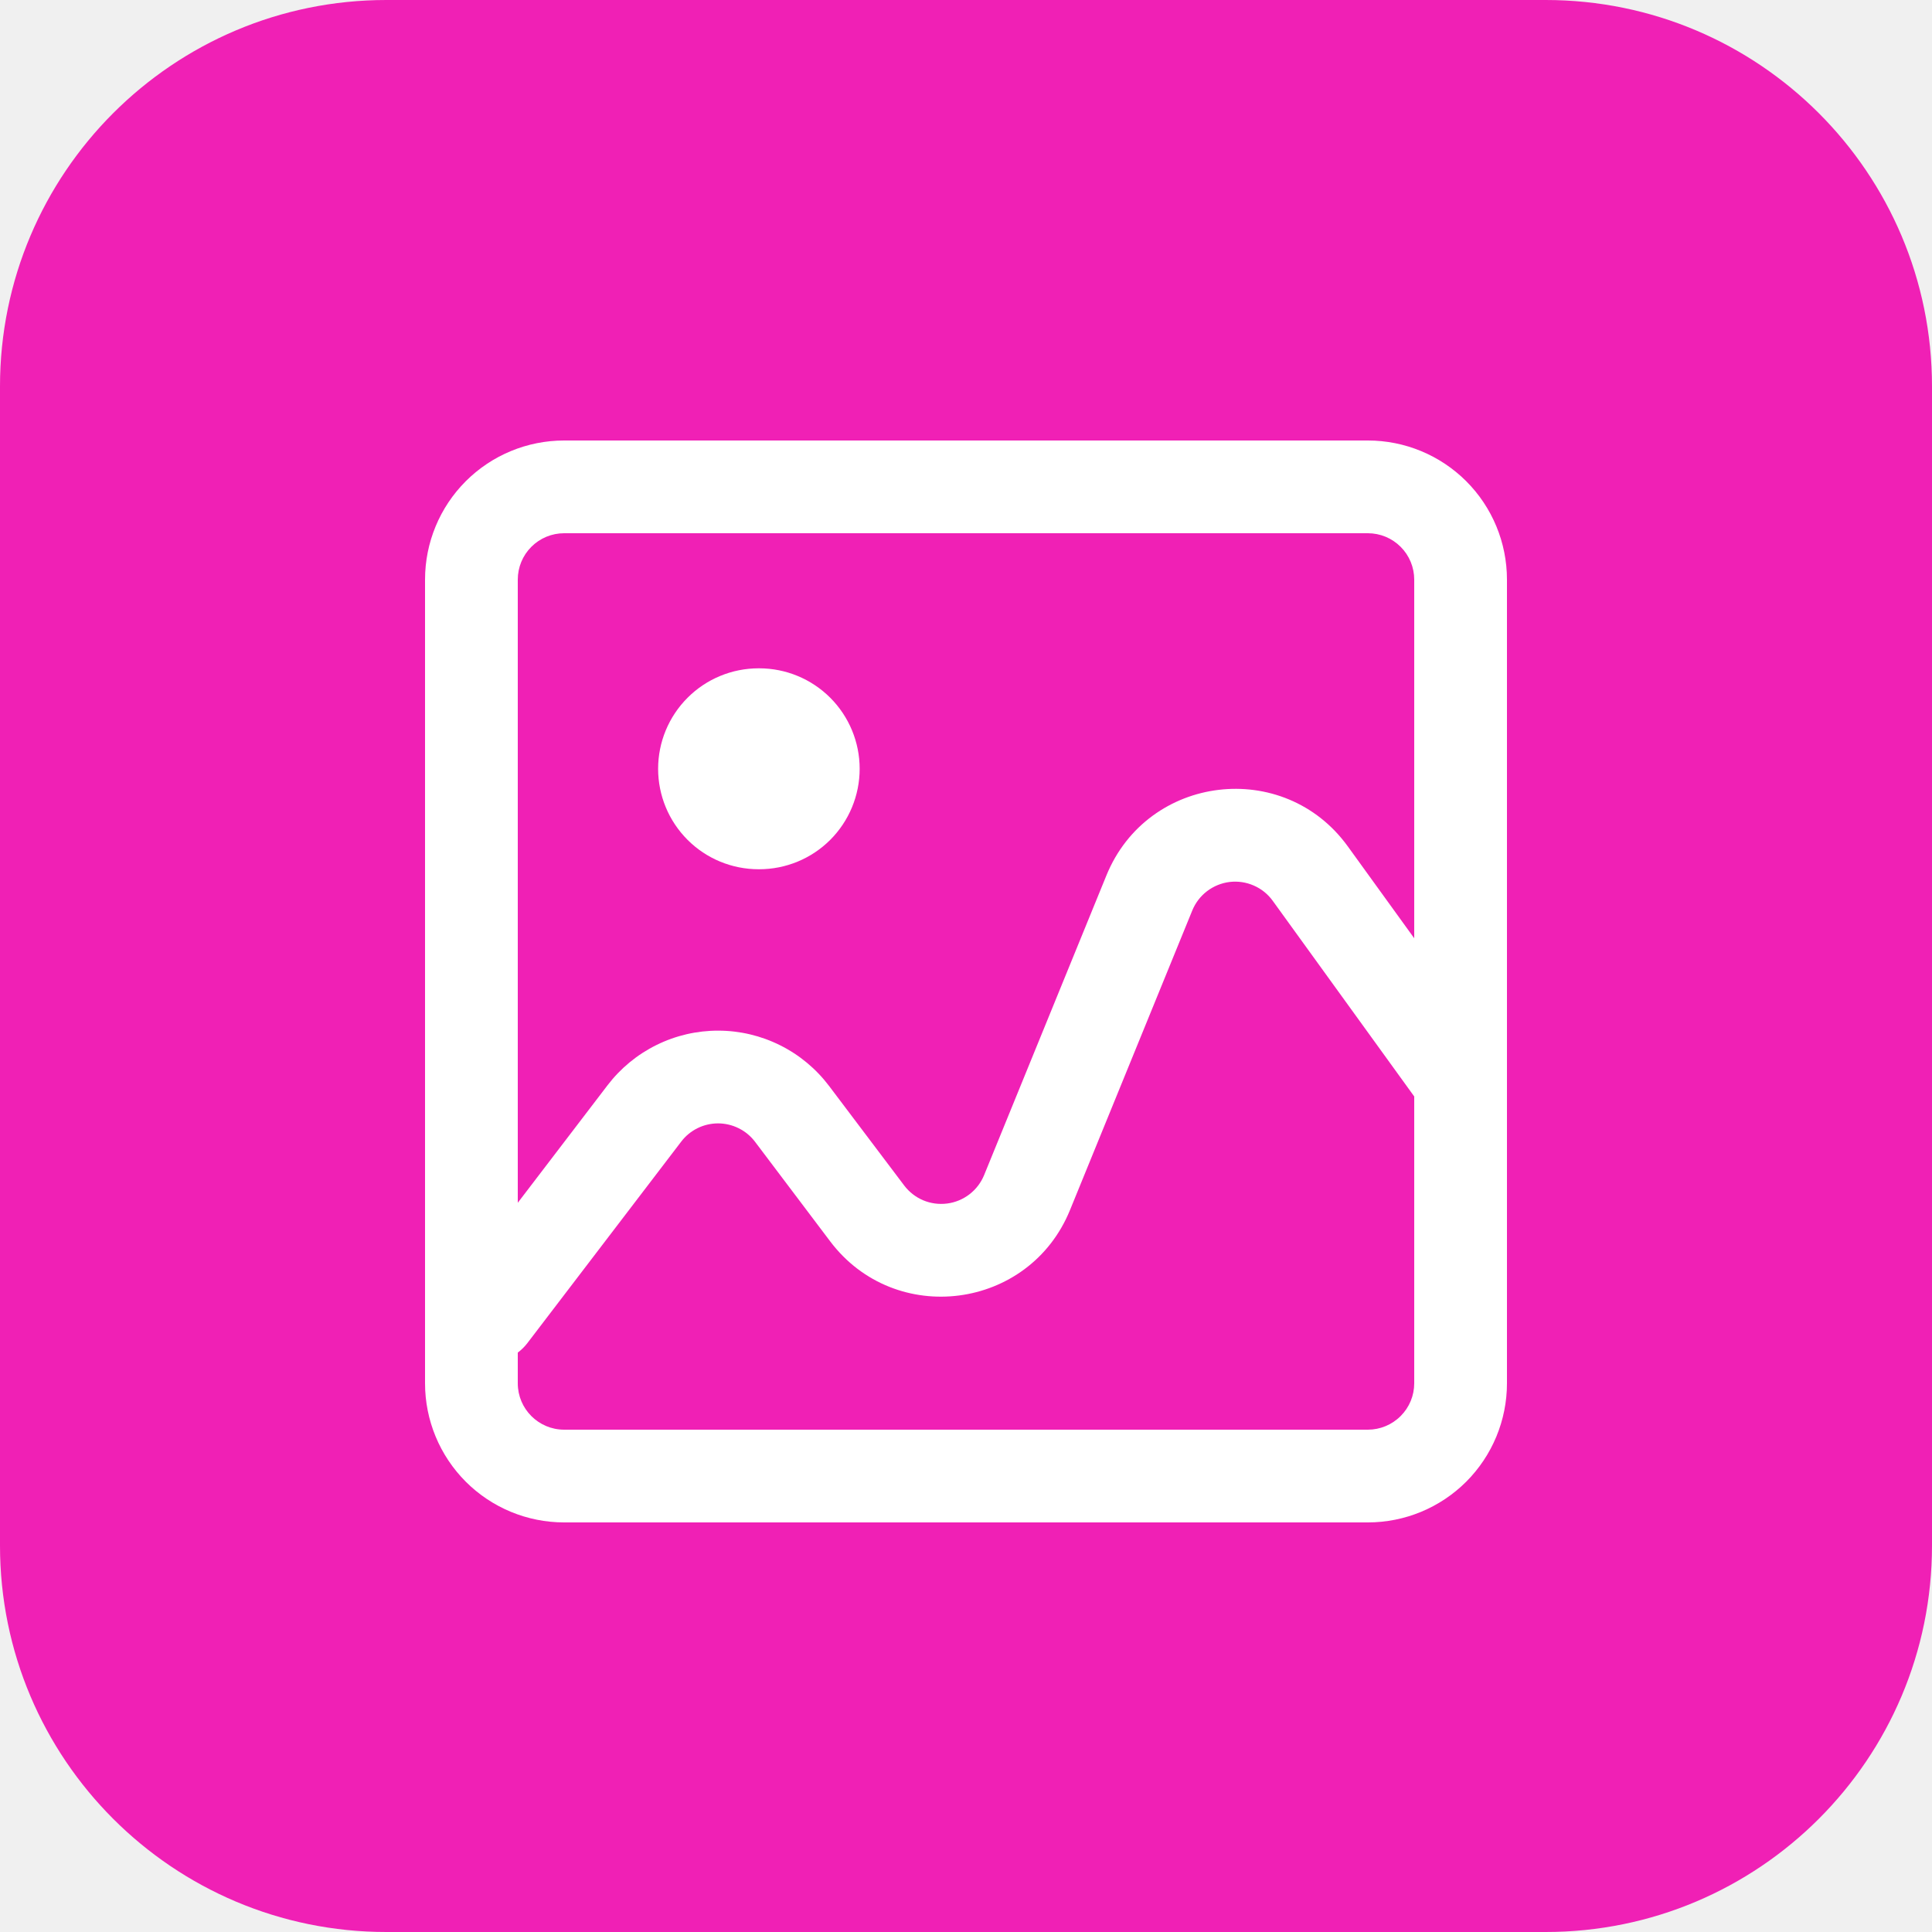
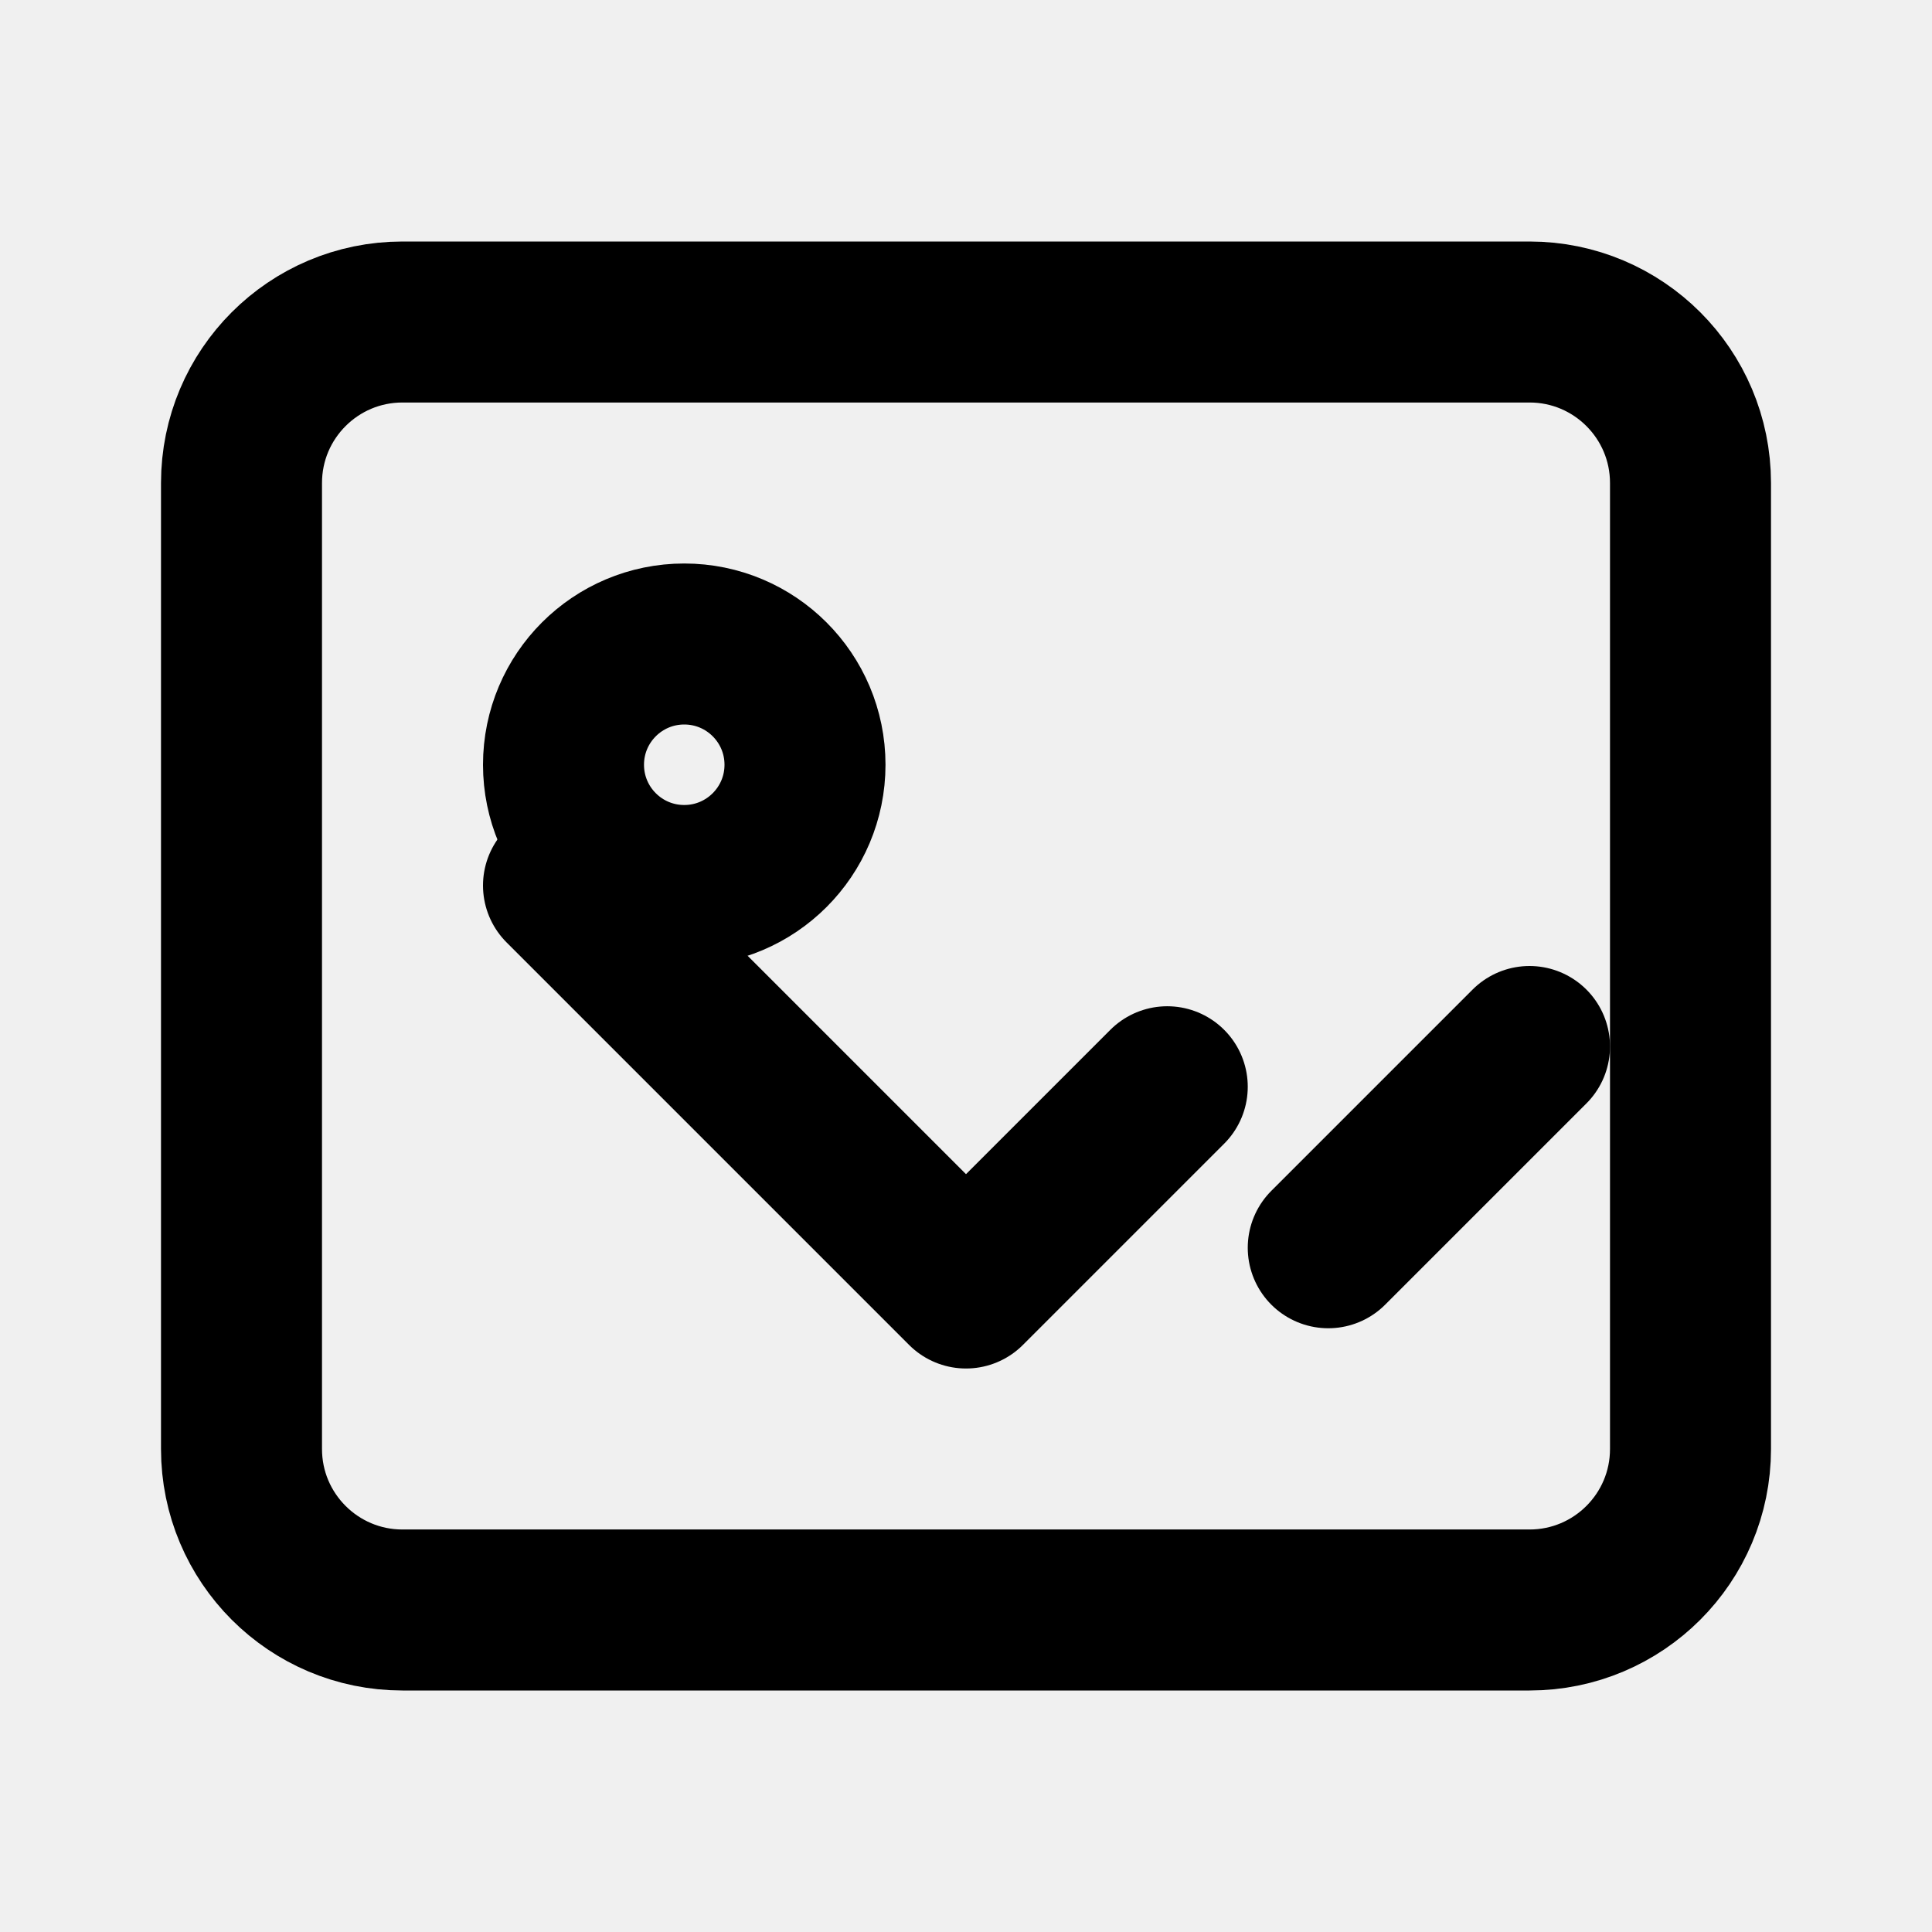
- <svg xmlns="http://www.w3.org/2000/svg" width="50" height="50" viewBox="0 0 50 50" fill="none">
-   <rect width="50" height="50" rx="10" fill="#F020B5" />
-   <path d="M19.632 17.296C18.943 17.296 18.281 17.57 17.794 18.058C17.306 18.546 17.032 19.207 17.032 19.896C17.032 20.586 17.306 21.247 17.794 21.735C18.281 22.223 18.943 22.496 19.632 22.496H19.648C20.338 22.496 20.999 22.223 21.487 21.735C21.974 21.247 22.248 20.586 22.248 19.896C22.248 19.207 21.974 18.546 21.487 18.058C20.999 17.57 20.338 17.296 19.648 17.296H19.632Z" fill="white" />
-   <path d="M11 15C11 14.045 11.379 13.129 12.054 12.454C12.729 11.779 13.645 11.4 14.6 11.4H35.4C36.355 11.4 37.27 11.779 37.946 12.454C38.621 13.129 39 14.045 39 15V35.8C39 36.755 38.621 37.67 37.946 38.346C37.27 39.021 36.355 39.4 35.4 39.4H14.6C13.645 39.4 12.729 39.021 12.054 38.346C11.379 37.67 11 36.755 11 35.8V15ZM14.6 13.8C14.282 13.8 13.976 13.926 13.752 14.151C13.526 14.376 13.4 14.682 13.4 15V31.128L15.722 28.088C16.059 27.647 16.493 27.289 16.991 27.044C17.489 26.798 18.038 26.671 18.593 26.673C19.148 26.674 19.695 26.804 20.192 27.053C20.689 27.301 21.121 27.661 21.456 28.104L23.4 30.68C23.528 30.849 23.698 30.982 23.893 31.064C24.089 31.146 24.302 31.174 24.513 31.147C24.723 31.12 24.922 31.037 25.09 30.908C25.258 30.779 25.389 30.607 25.469 30.411L28.634 22.656C29.701 20.04 33.229 19.616 34.883 21.907L36.6 24.282V15C36.6 14.682 36.474 14.376 36.248 14.151C36.023 13.926 35.718 13.8 35.4 13.8H14.6ZM13.4 35.8C13.4 36.462 13.938 37 14.6 37H35.4C35.718 37 36.023 36.873 36.248 36.648C36.474 36.423 36.6 36.118 36.6 35.8V28.376L32.939 23.314C32.814 23.14 32.644 23.003 32.448 22.918C32.252 22.832 32.037 22.8 31.824 22.825C31.612 22.851 31.41 22.933 31.24 23.062C31.069 23.192 30.937 23.365 30.856 23.563L27.691 31.317C26.635 33.902 23.168 34.355 21.485 32.126L19.541 29.55C19.429 29.402 19.285 29.282 19.119 29.2C18.954 29.117 18.771 29.074 18.586 29.073C18.401 29.073 18.218 29.115 18.052 29.197C17.886 29.279 17.741 29.398 17.629 29.546L13.642 34.768C13.572 34.857 13.491 34.937 13.4 35.005V35.8Z" fill="white" />
+ <svg xmlns="http://www.w3.org/2000/svg" viewBox="0 0 24 24" fill="none">
+   <rect x="3" y="4" width="18" height="16" rx="2" stroke="currentColor" stroke-width="2" />
+   <circle cx="8.5" cy="9.5" r="1.5" stroke="currentColor" stroke-width="2" />
+   <path d="M14.5 13.5L12 16L7 11" stroke="currentColor" stroke-width="2" stroke-linecap="round" stroke-linejoin="round" />
+   <path d="M16.5 15.5L19 13" stroke="currentColor" stroke-width="2" stroke-linecap="round" stroke-linejoin="round" />
</svg>
